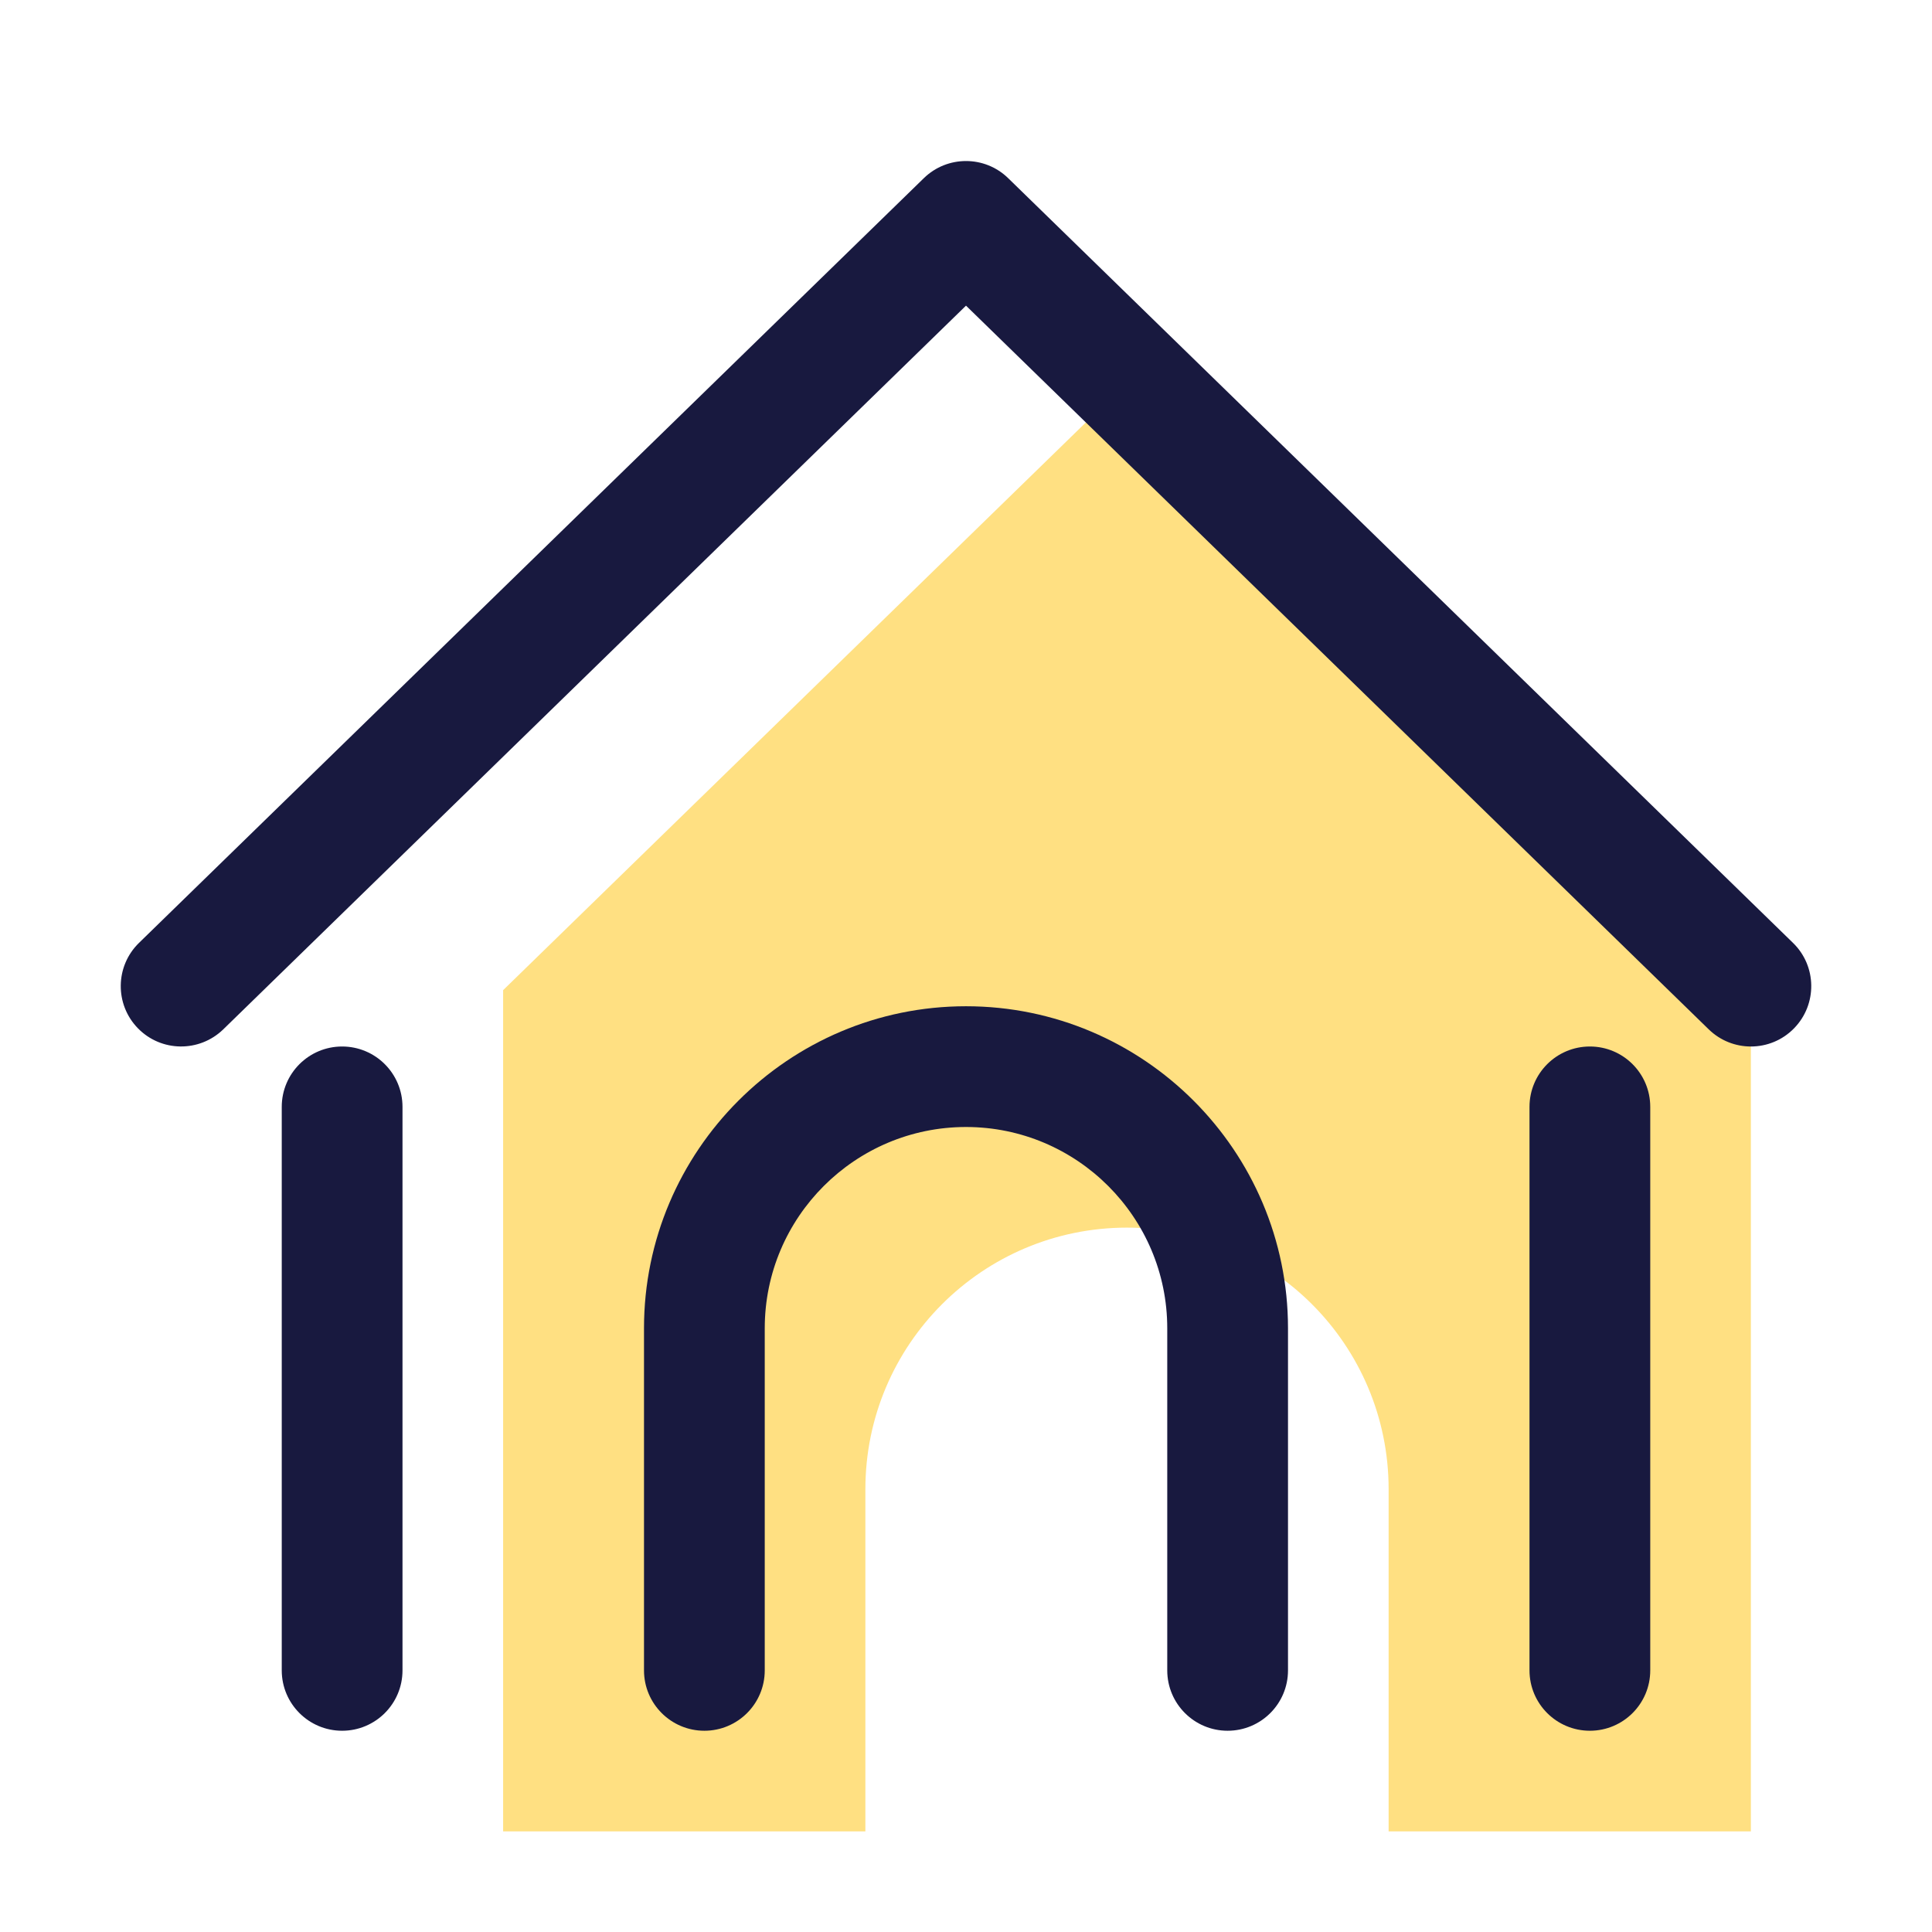
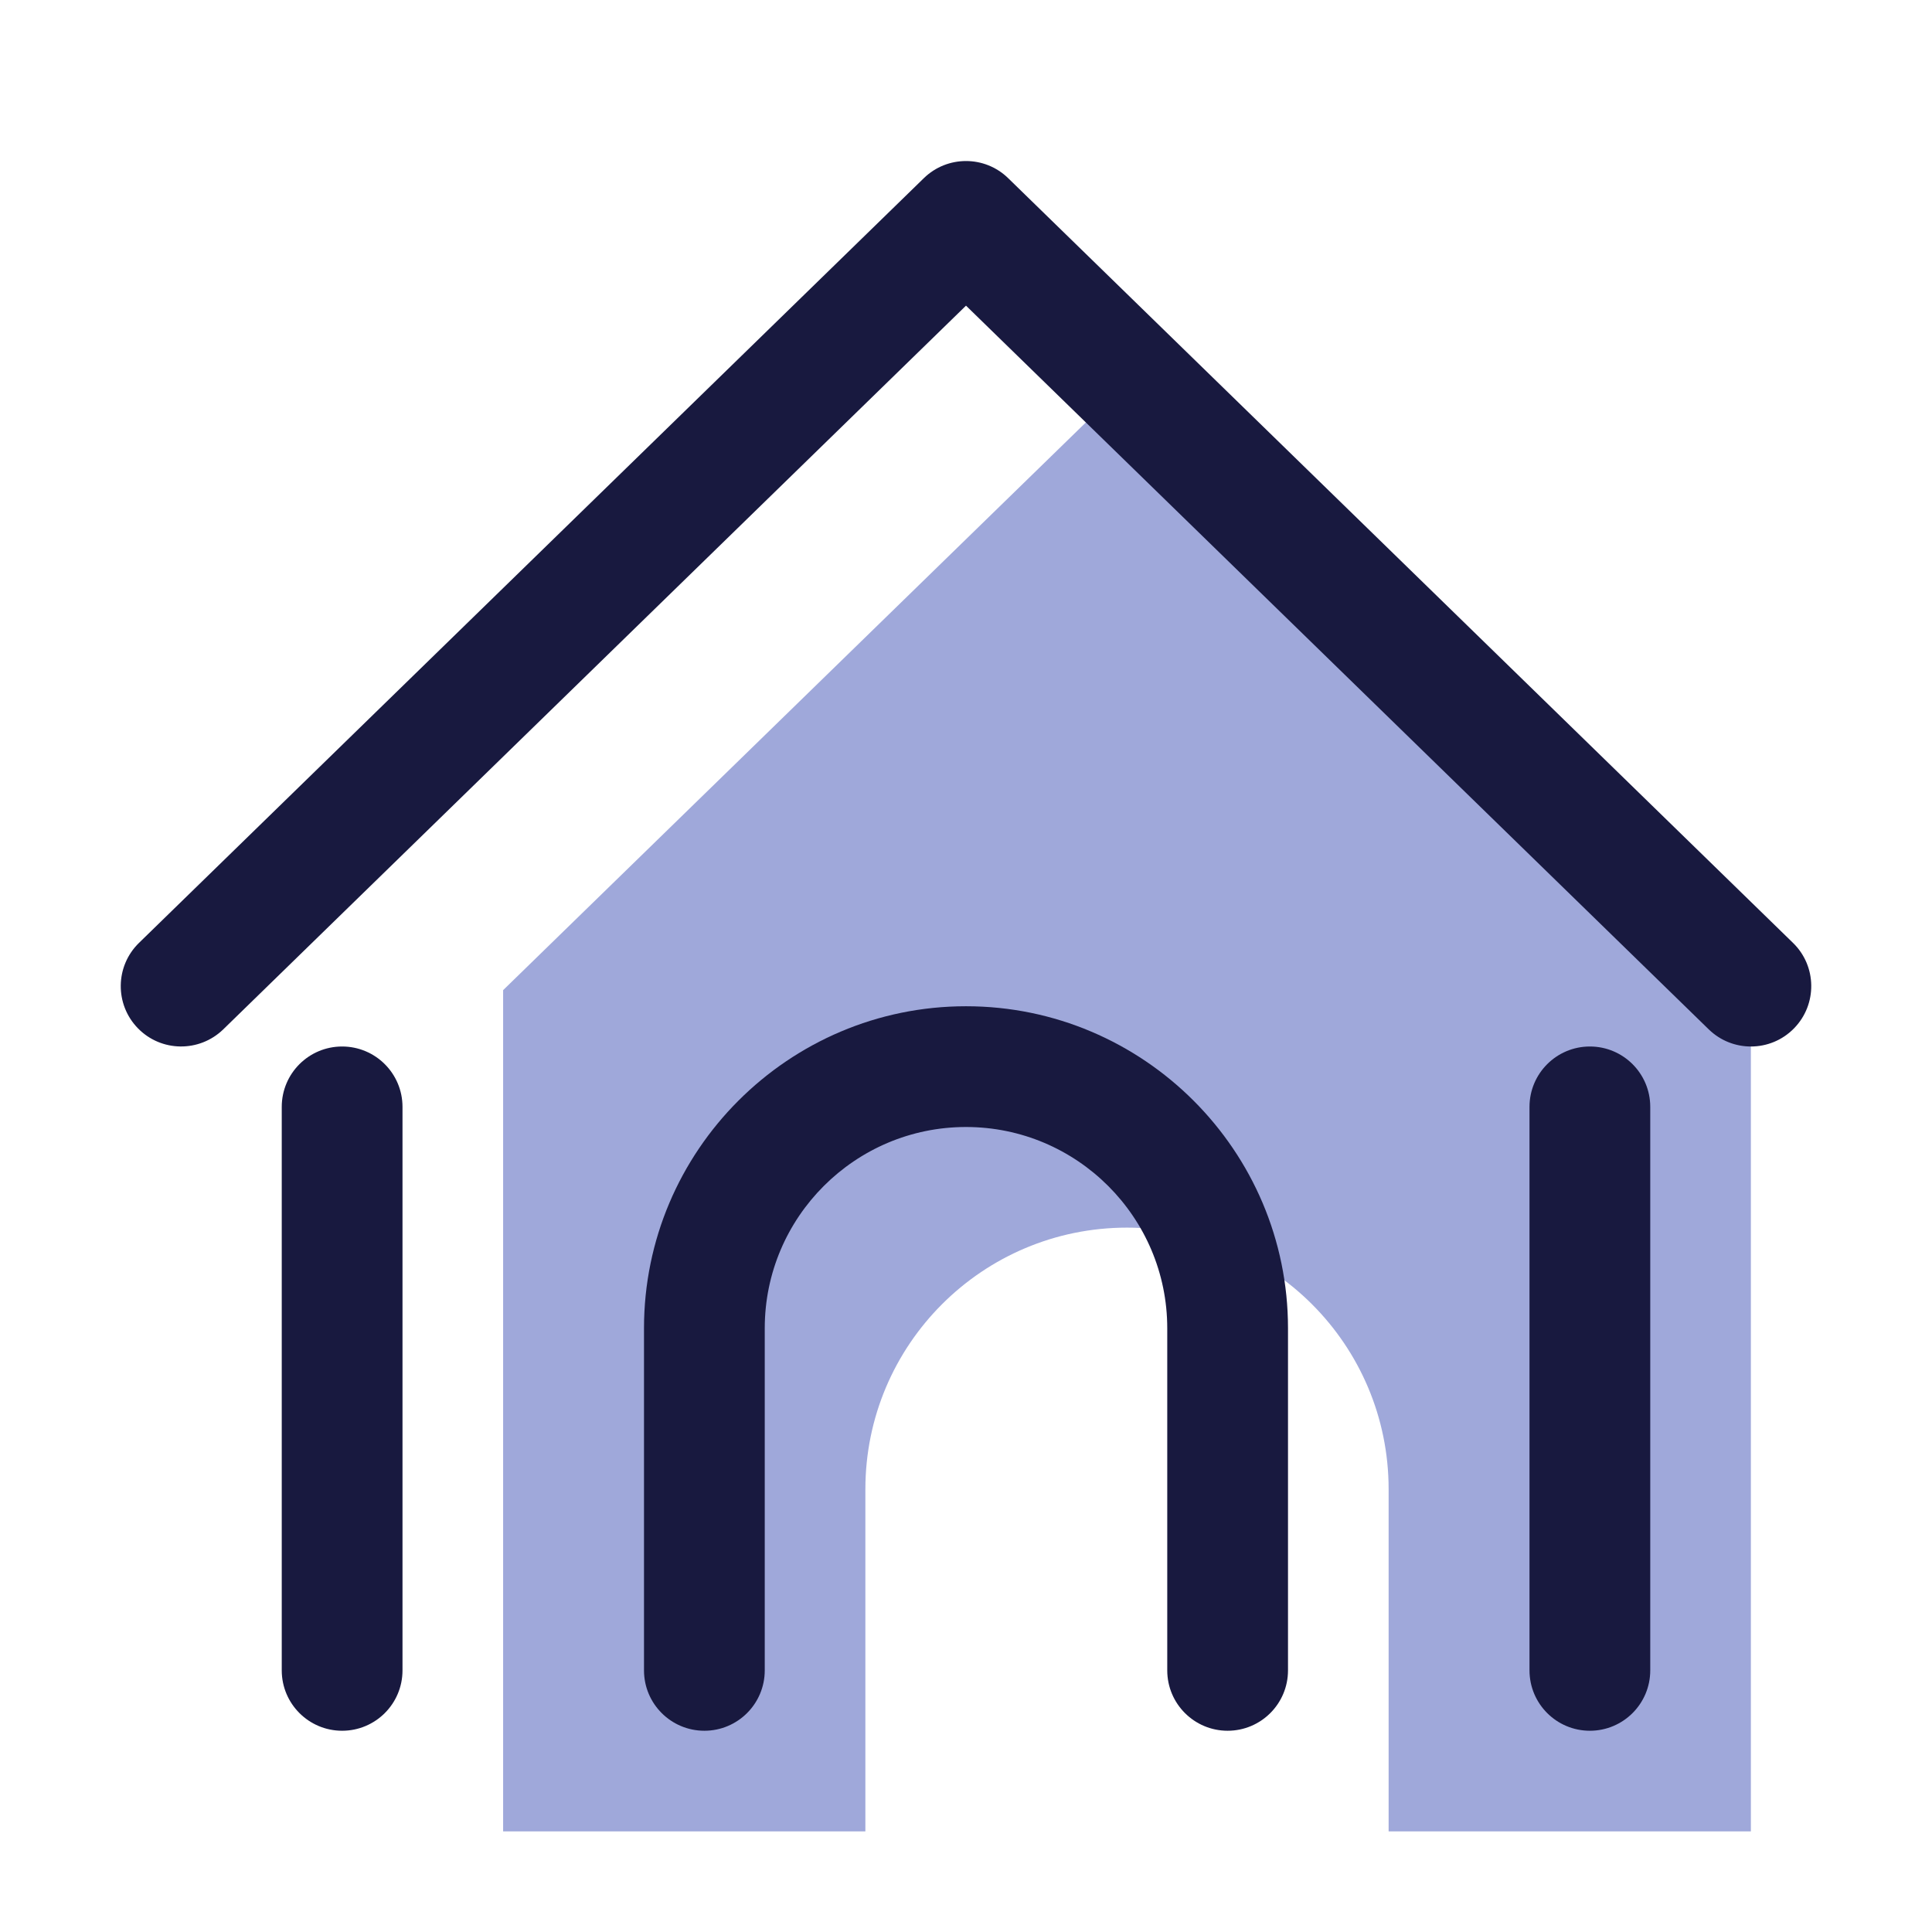
<svg xmlns="http://www.w3.org/2000/svg" viewBox="0 0 48 48" width="420px" height="420px" baseProfile="basic">
-   <path fill="#ffe082" d="M43.5,24.6v20.9h-9V37c0-3.59-2.91-6.5-6.5-6.5s-6.5,2.91-6.5,6.5v8.5h-9V24.6L28,9.5L43.5,24.6z" />
+   <path fill="#9FA8DA" d="M43.5,24.6v20.9h-9V37c0-3.59-2.91-6.5-6.5-6.5s-6.5,2.91-6.5,6.5v8.5h-9V24.6L28,9.5L43.5,24.6z" />
  <path fill="#18193f" d="M8.5,43C7.672,43,7,42.329,7,41.5v-14C7,26.671,7.672,26,8.5,26s1.5,0.671,1.5,1.5v14 C10,42.329,9.328,43,8.5,43z" />
  <path fill="#18193f" d="M39.5,43c-0.828,0-1.5-0.671-1.5-1.5v-14c0-0.829,0.672-1.5,1.5-1.5s1.5,0.671,1.5,1.5v14 C41,42.329,40.328,43,39.5,43z" />
  <path fill="#18193f" d="M30.5,43c-0.828,0-1.5-0.671-1.5-1.5V33c0-2.757-2.243-5-5-5s-5,2.243-5,5v8.5 c0,0.829-0.672,1.5-1.5,1.5S16,42.329,16,41.5V33c0-4.411,3.589-8,8-8s8,3.589,8,8v8.5C32,42.329,31.328,43,30.5,43z" />
  <path fill="#18193f" d="M43.5,26c-0.378,0-0.755-0.142-1.047-0.426L24,7.594L5.547,25.574 c-0.595,0.577-1.543,0.566-2.121-0.027s-0.566-1.543,0.027-2.121l19.5-19c0.582-0.567,1.512-0.567,2.094,0l19.5,19 c0.594,0.578,0.605,1.528,0.027,2.121C44.28,25.849,43.891,26,43.5,26z" />
</svg>
